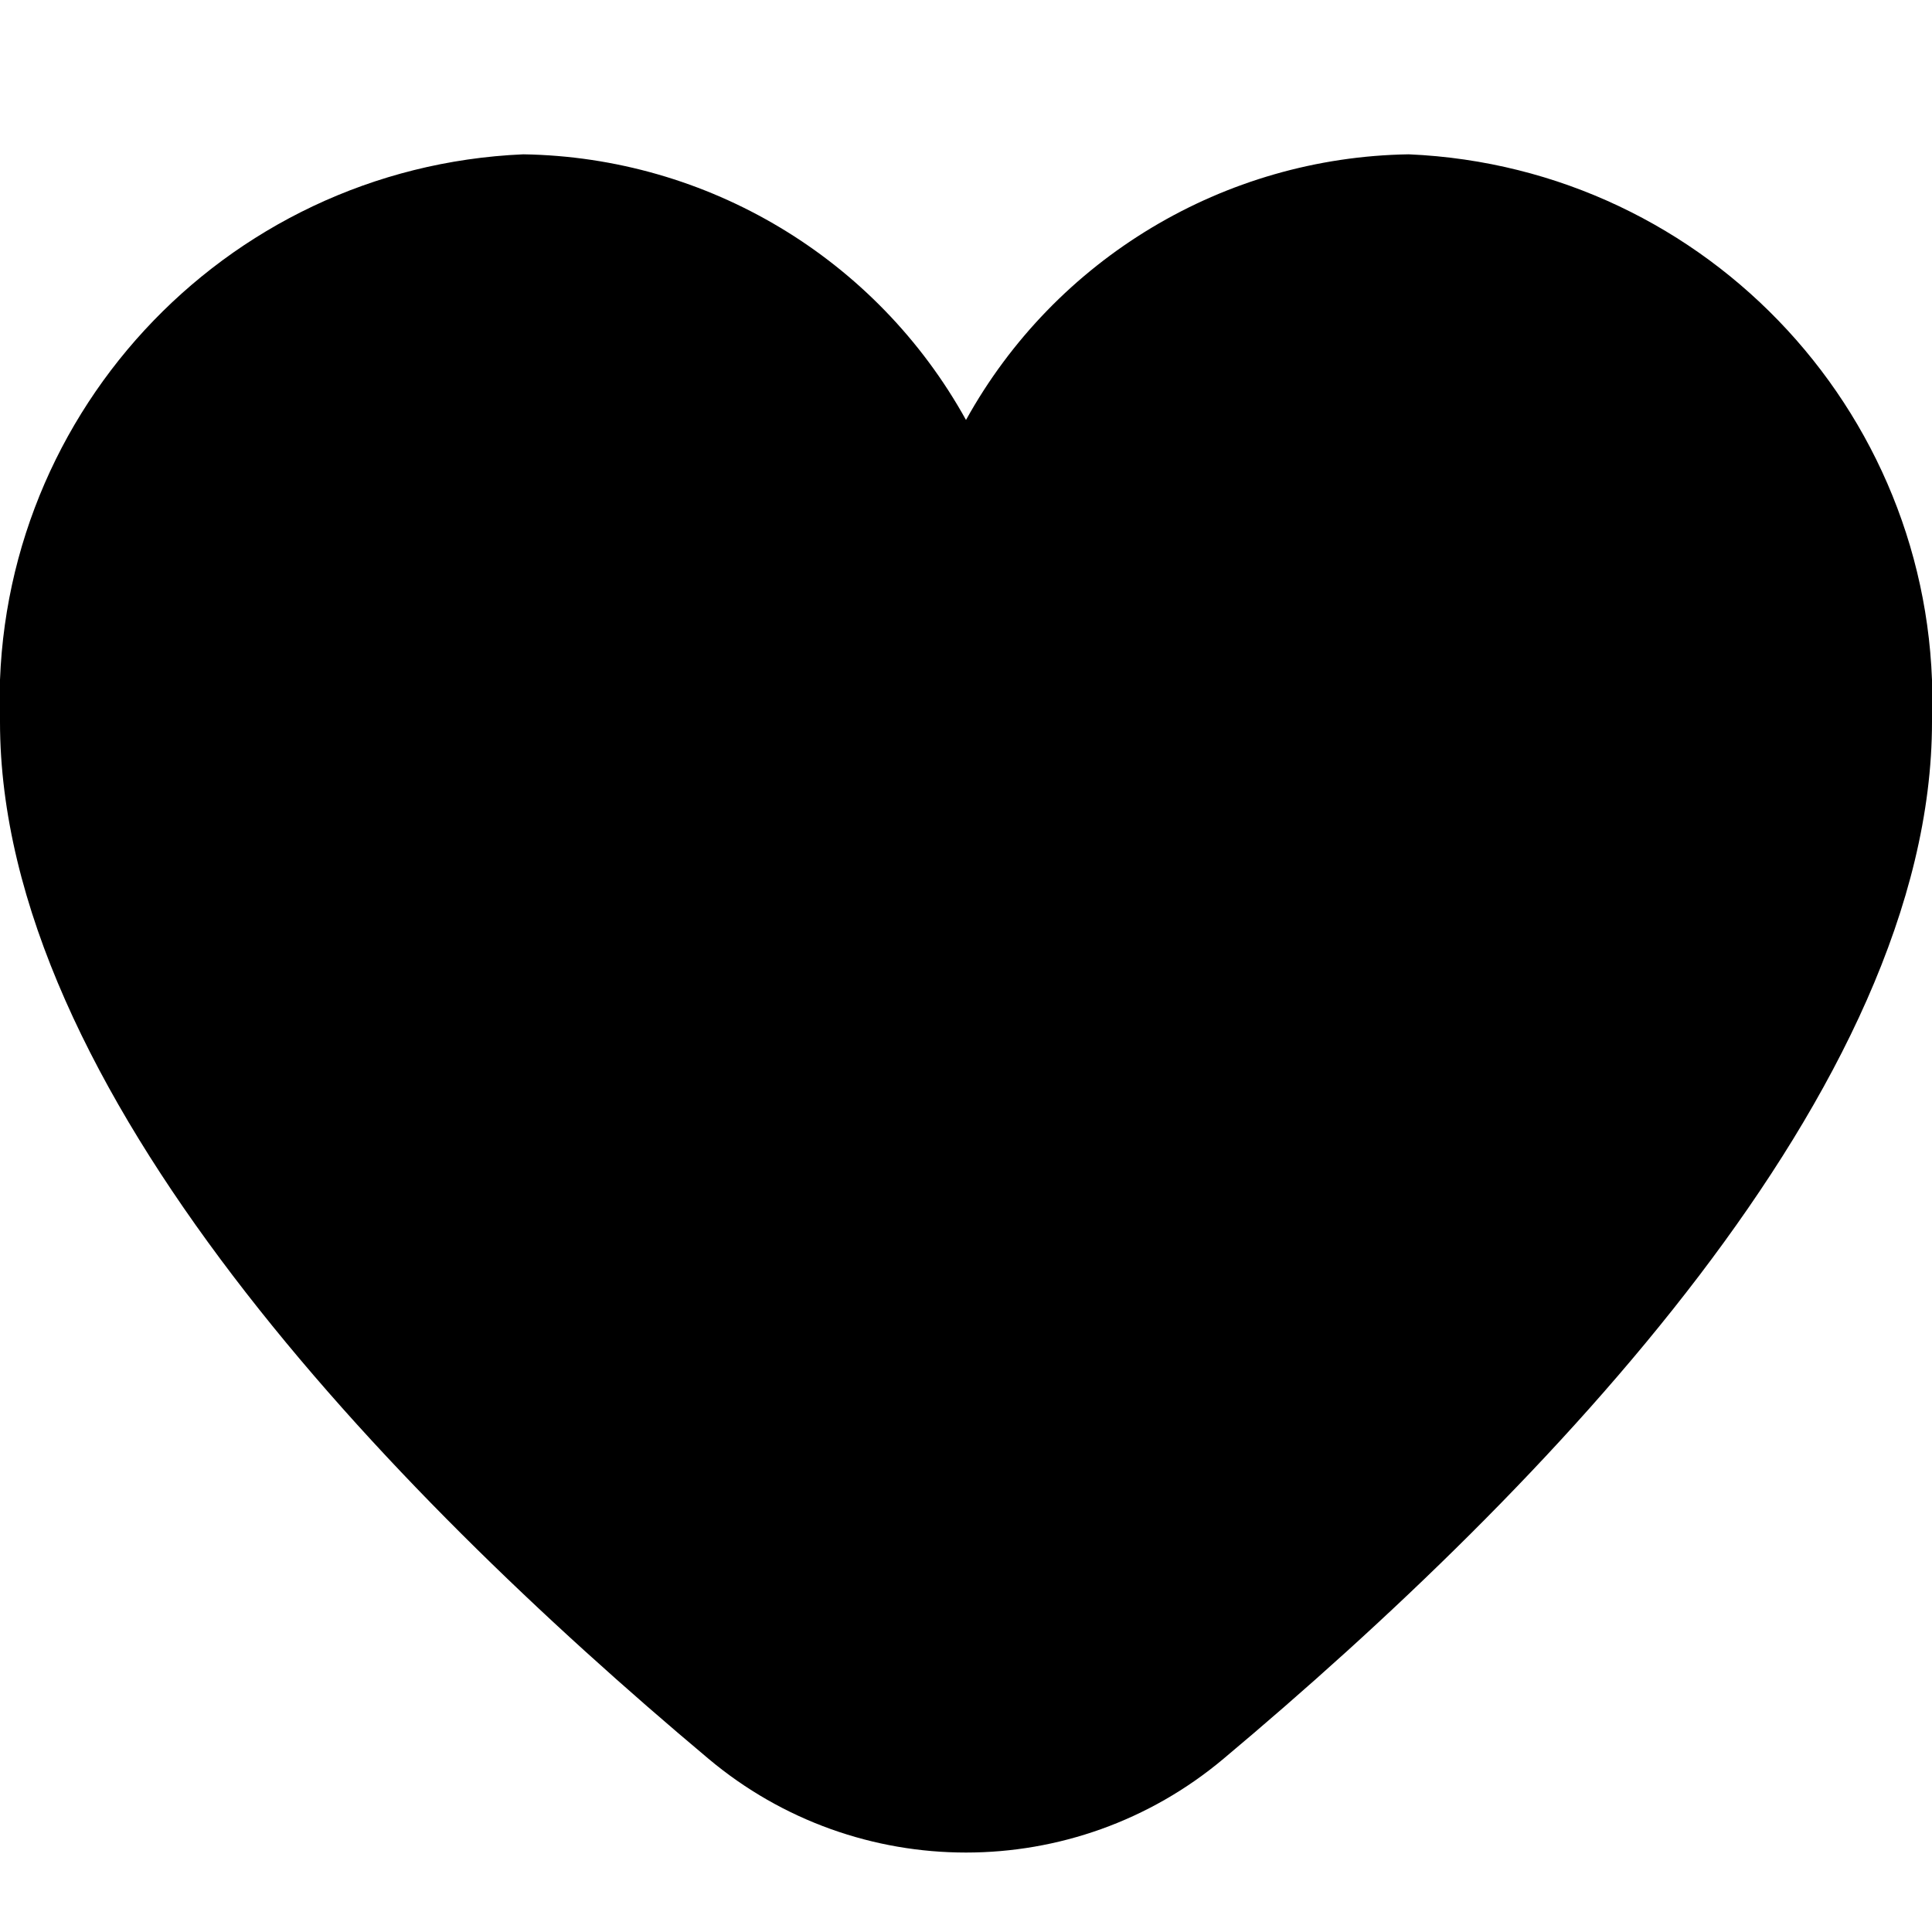
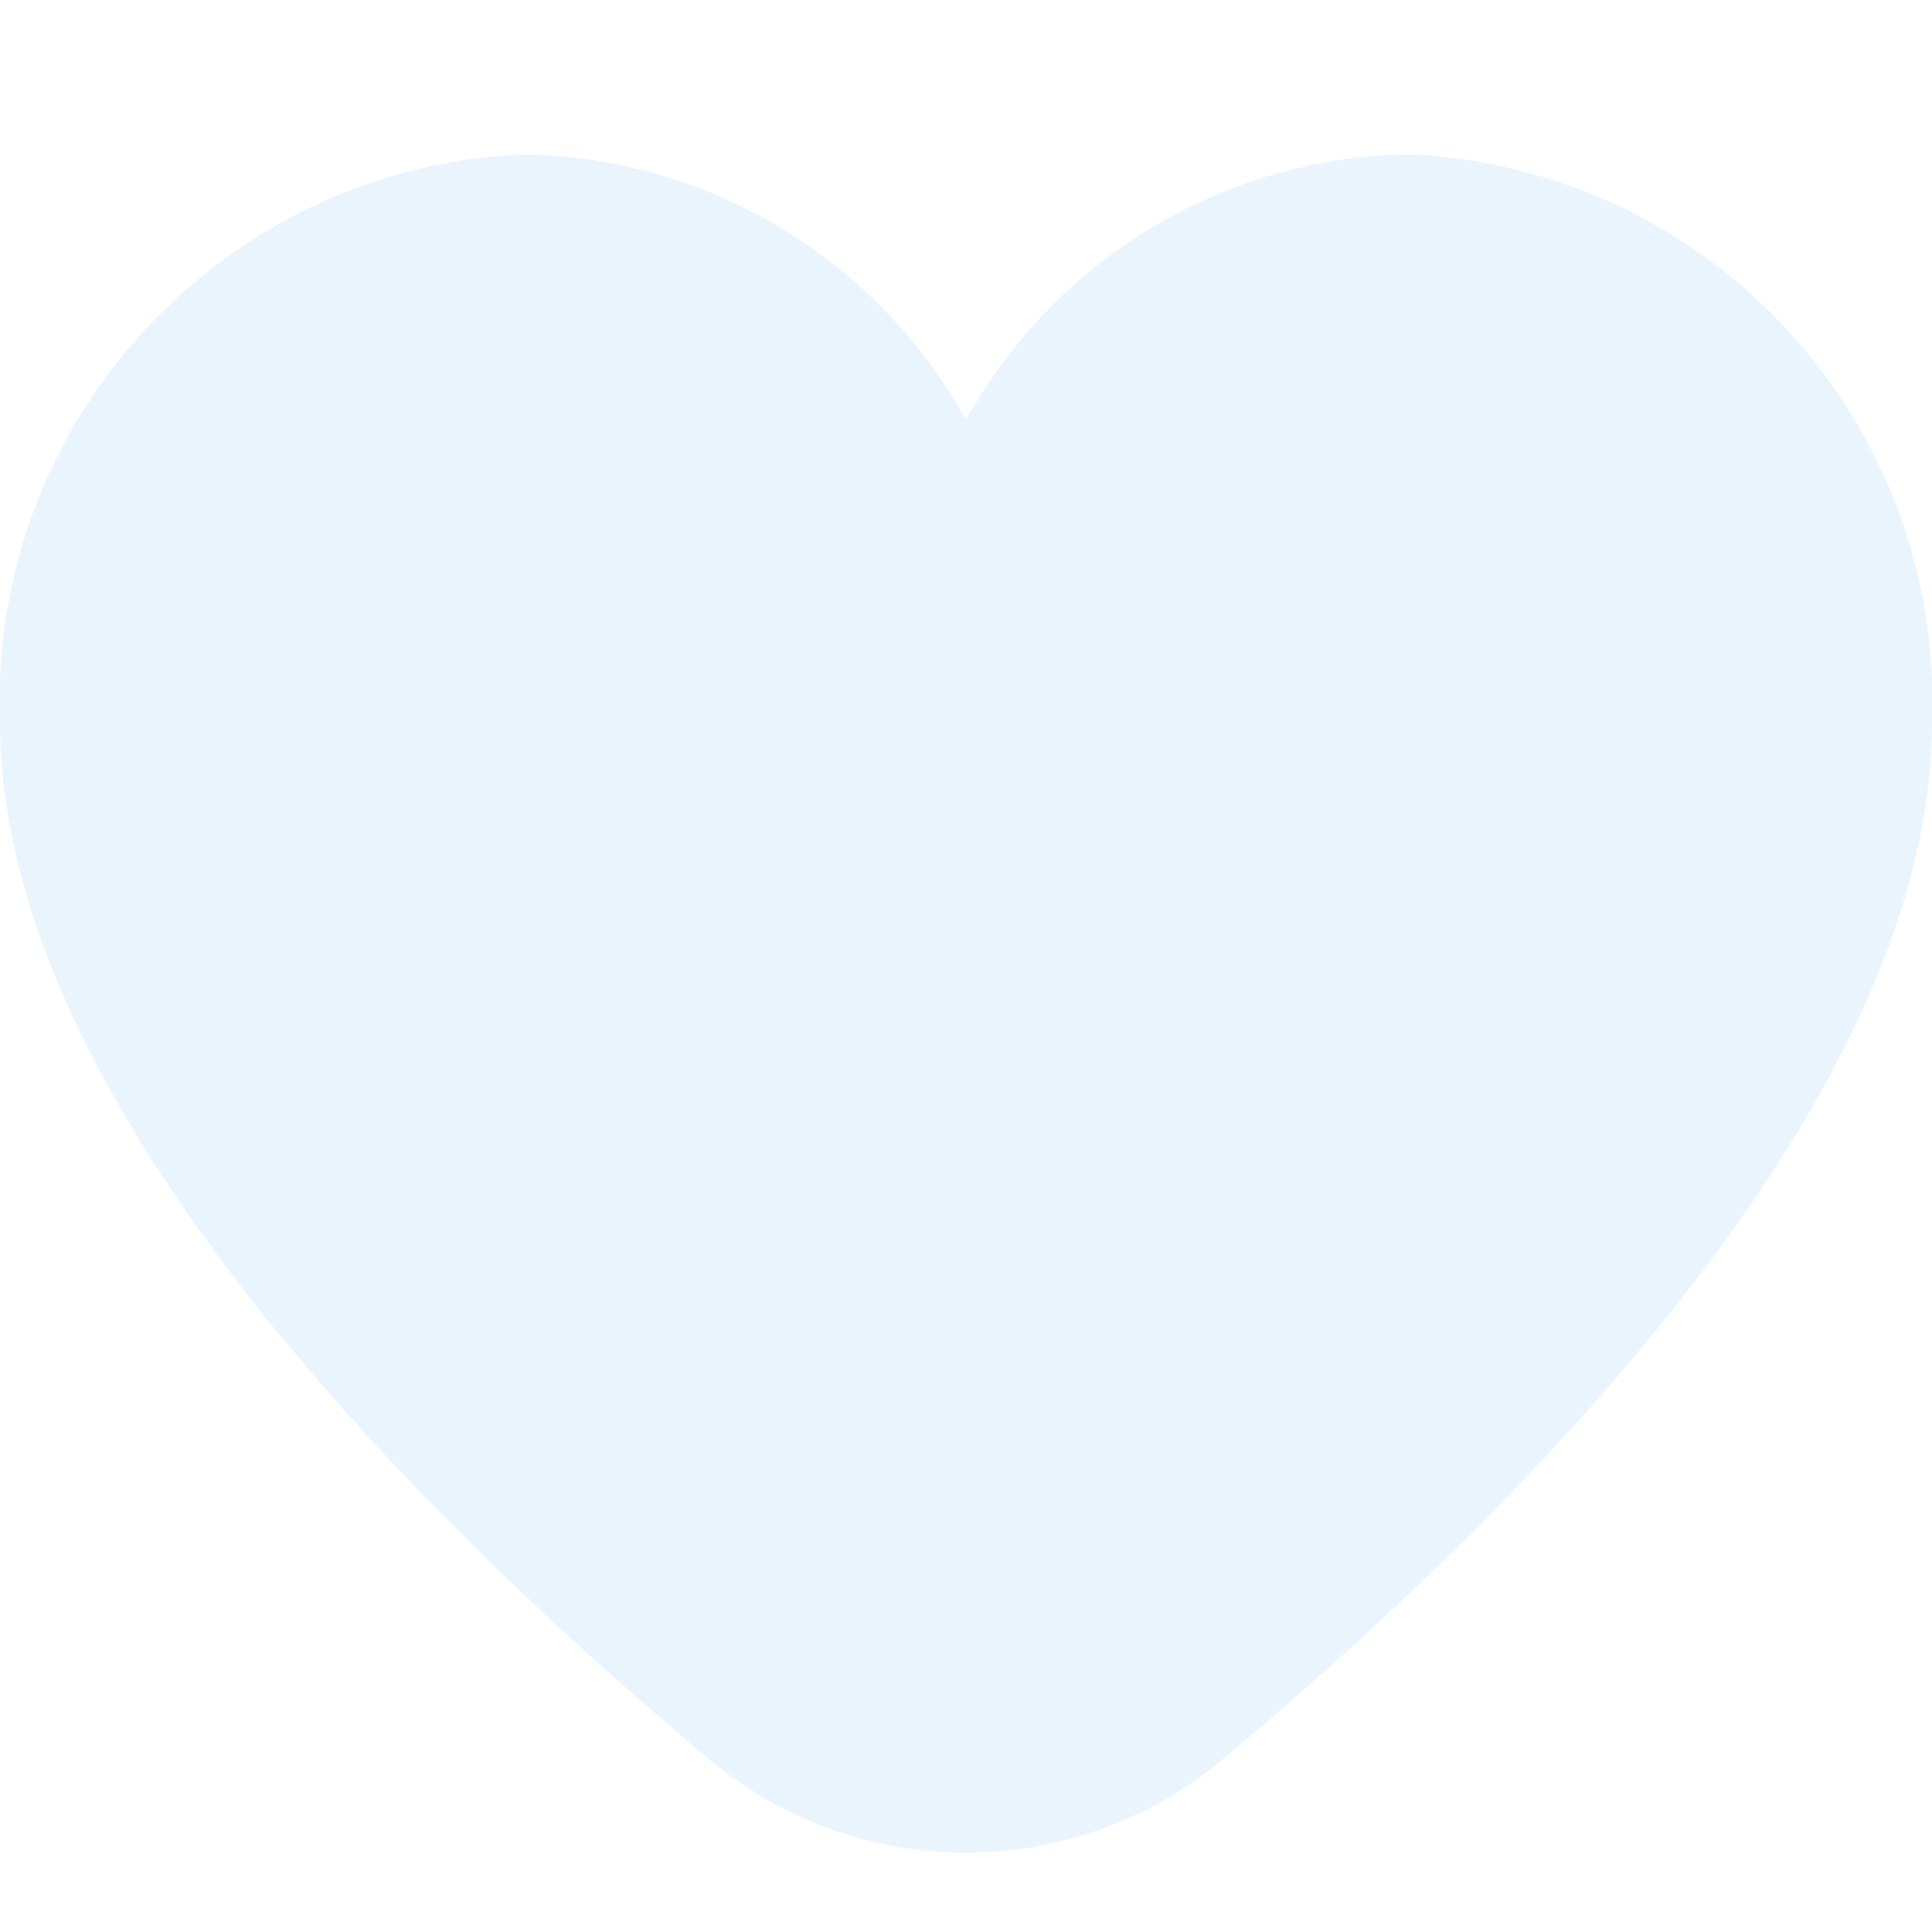
- <svg xmlns="http://www.w3.org/2000/svg" id="Filled" viewBox="0 0 24 24" width="25" height="25">
+ <svg xmlns="http://www.w3.org/2000/svg" id="Filled" viewBox="0 0 24 24" fill="#EAF4FD" width="25" height="25">
  <path d="M17.5,1.917a6.4,6.4,0,0,0-5.5,3.3,6.4,6.4,0,0,0-5.5-3.3A6.8,6.8,0,0,0,0,8.967c0,4.547,4.786,9.513,8.8,12.88a4.974,4.974,0,0,0,6.4,0C19.214,18.48,24,13.514,24,8.967A6.8,6.8,0,0,0,17.5,1.917Z" />
</svg>
